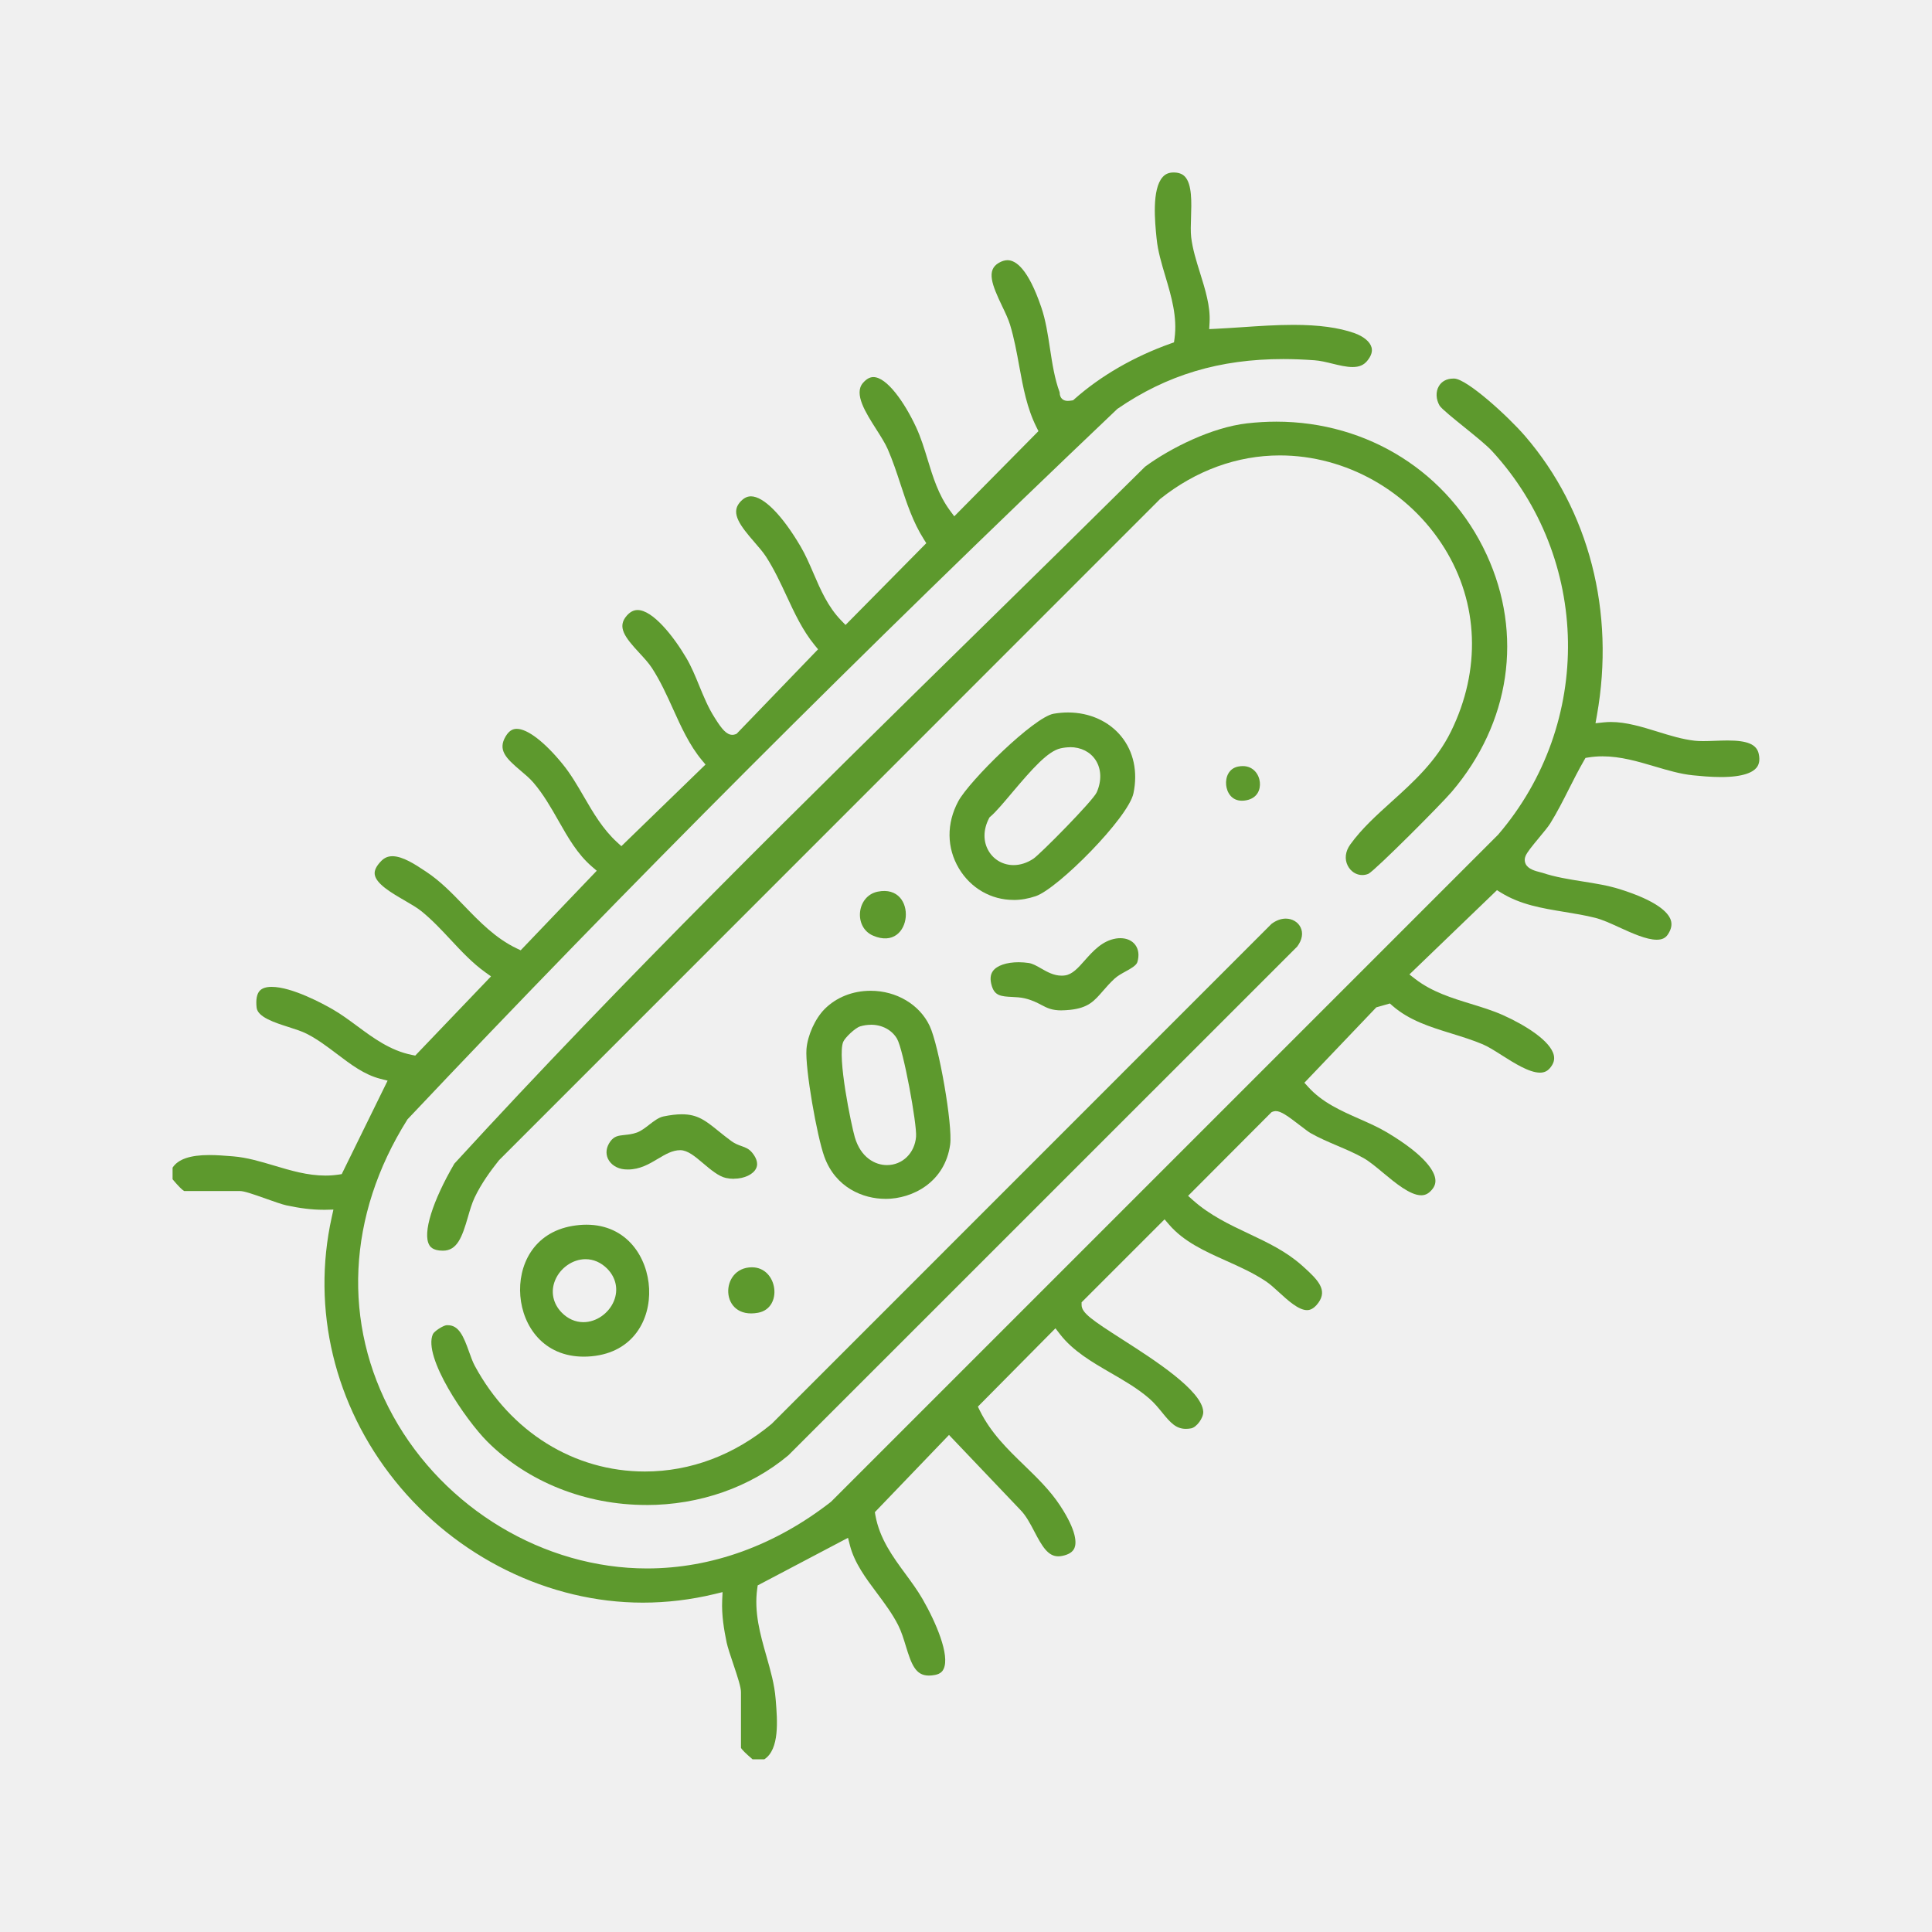
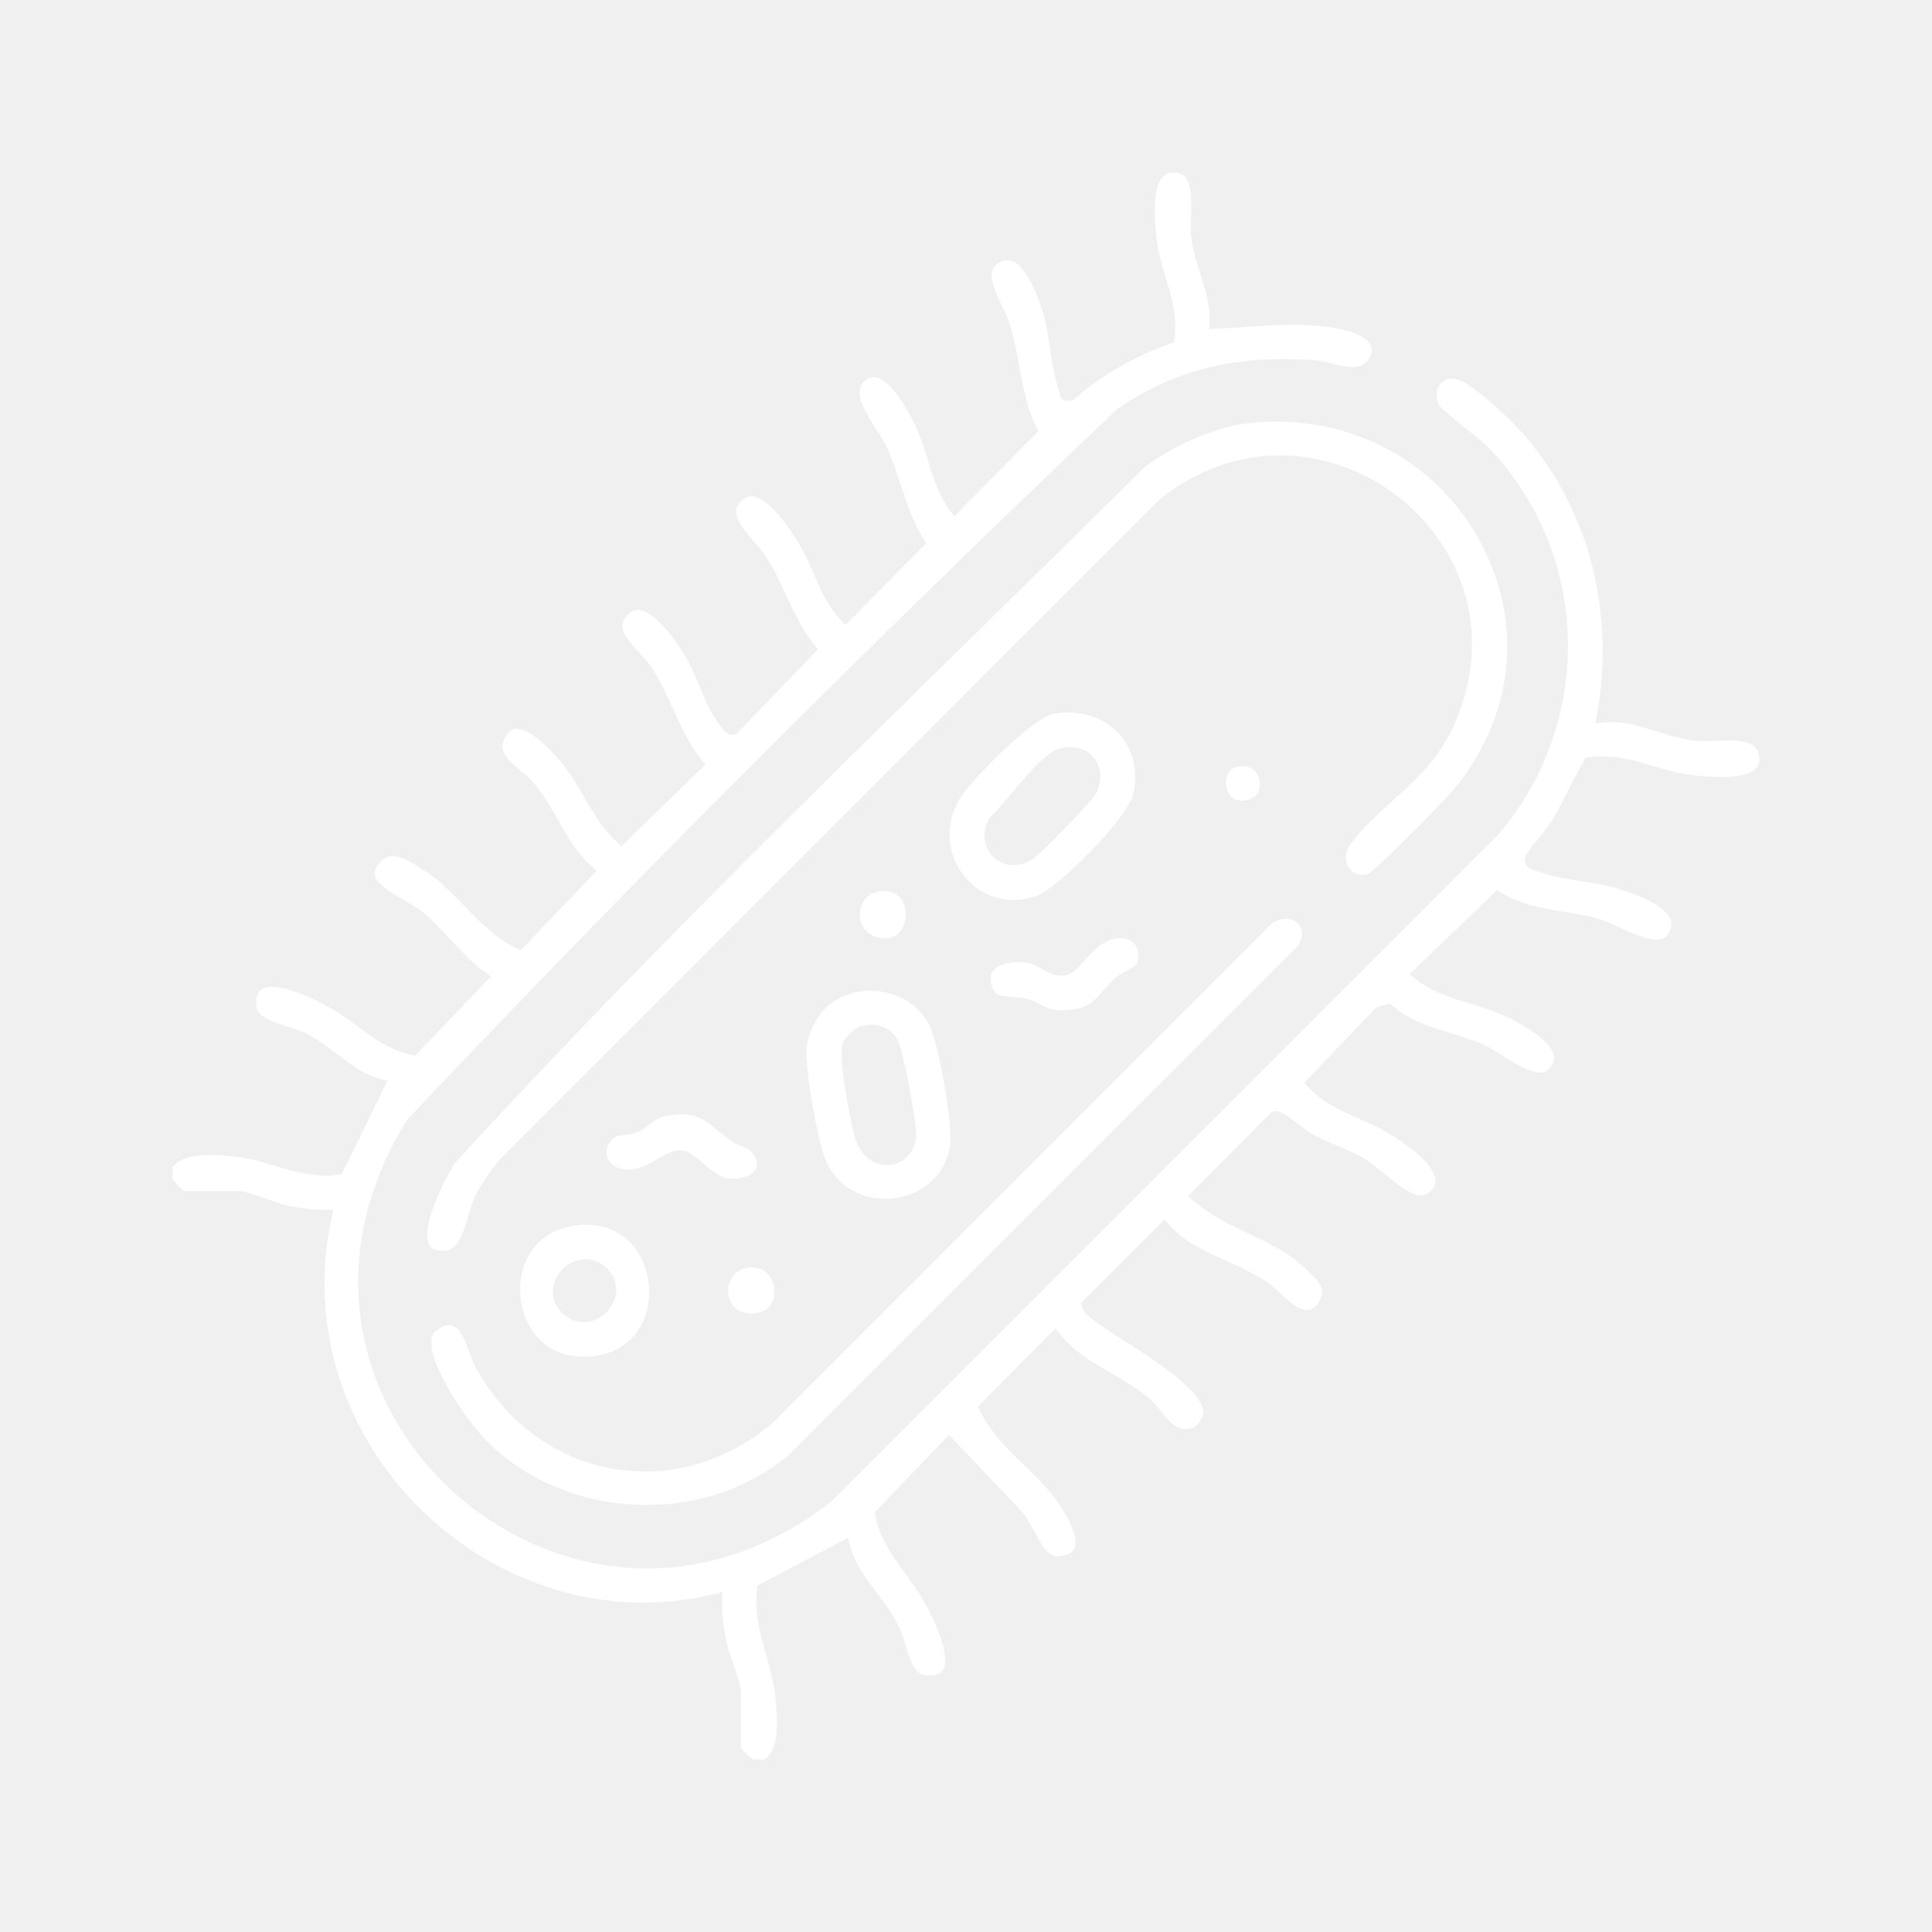
- <svg xmlns="http://www.w3.org/2000/svg" id="Layer_1" data-name="Layer 1" viewBox="0 0 400 400" version="1.1">
+ <svg xmlns="http://www.w3.org/2000/svg" id="Layer_1" data-name="Layer 1" width="400" height="400" viewBox="0 0 400 400" version="1.1">
  <defs id="defs1">
    <style id="style1">
      .cls-1 {
        fill: #fff;
      }

      .cls-2 {
-         fill: #5cc1ff;
+         fill: #fff;
      }
    </style>
    <clipPath clipPathUnits="userSpaceOnUse" id="clipEmfPath1">
      <path d="M 0,0 L 108.869,0 L 108.869,108.869 L 0,108.869 z" id="path1-9" />
    </clipPath>
    <pattern id="EMFhbasepattern" patternUnits="userSpaceOnUse" width="6" height="6" x="0" y="0" />
  </defs>
-   <path class="cls-1" d="M155.84,364.27c-1.41-1.2-2.23-2-2.43-2.4v-11.52c0-1.03-.61-2.92-1.62-5.92-.56-1.67-1.14-3.39-1.34-4.34-.54-2.6-1.07-5.68-.93-8.76l.08-1.7-1.65.4c-4.9,1.18-9.9,1.78-14.86,1.78-19.45,0-38.63-9.43-51.31-25.22-12.55-15.63-17.32-35.52-13.1-54.57l.35-1.59-1.63.04h-.52c-2.24,0-4.8-.31-7.61-.92-.9-.2-2.6-.8-4.23-1.38-2.76-.98-4.49-1.58-5.39-1.58h-11.52c-.39-.2-1.2-1.01-2.4-2.43v-2.41c1.14-1.75,3.63-2.61,7.61-2.61,1.59,0,3.16.13,4.55.24l.38.03c2.84.23,5.58,1.05,8.48,1.91,3.41,1.02,6.93,2.07,10.63,2.07.92,0,1.83-.07,2.71-.2l.66-.1,9.5-19.35-1.52-.39c-3.31-.85-6.08-2.95-9.01-5.17-1.97-1.49-4.01-3.03-6.22-4.15-1.04-.53-2.37-.95-3.78-1.4-2.84-.91-6.37-2.04-6.59-4.01-.18-1.64.03-2.81.63-3.48.49-.54,1.32-.82,2.47-.82,4.26,0,10.79,3.58,12.68,4.67,1.72.99,3.32,2.18,5.02,3.43,3.39,2.51,6.9,5.1,11.35,5.99l.69.14,15.69-16.4-1.2-.86c-2.62-1.87-4.93-4.34-7.16-6.73-1.89-2.03-3.85-4.12-6.02-5.88-.92-.75-2.19-1.48-3.53-2.26-2.64-1.53-5.92-3.43-6.17-5.4-.11-.83.36-1.76,1.38-2.79.66-.66,1.38-.96,2.29-.96,2.13,0,4.75,1.73,6.66,3l.35.23c2.9,1.91,5.4,4.5,7.82,7.01,3.2,3.31,6.5,6.74,10.88,8.84l.84.4,15.75-16.47-1.02-.88c-2.98-2.57-4.9-5.95-6.93-9.52-1.53-2.69-3.12-5.48-5.19-7.88-.75-.87-1.71-1.68-2.64-2.46-3.01-2.55-4.77-4.26-3.07-7.1.82-1.38,1.7-1.54,2.29-1.54,2.23,0,5.78,2.73,9.5,7.3,1.68,2.06,3.06,4.44,4.39,6.73,1.92,3.31,3.91,6.73,6.88,9.45l.89.81,17.42-16.9-.76-.91c-2.57-3.09-4.3-6.91-5.97-10.61-1.29-2.85-2.63-5.8-4.36-8.46-.67-1.03-1.6-2.04-2.59-3.11-3.02-3.26-4.7-5.41-2.6-7.76.69-.77,1.41-1.14,2.21-1.14,3.12,0,7.38,5.33,10.08,9.9,1.04,1.76,1.88,3.79,2.68,5.75.92,2.24,1.87,4.56,3.16,6.57l.13.21c1.39,2.21,2.37,3.41,3.59,3.41.2,0,.4-.04.59-.11l.27-.1,16.87-17.5-.72-.88c-2.48-3.03-4.11-6.53-5.83-10.23-1.25-2.69-2.55-5.46-4.19-8.02-.63-.97-1.5-1.98-2.43-3.05-2.95-3.39-4.89-5.95-3.11-8.14.74-.91,1.52-1.35,2.38-1.35,2.62,0,6.47,3.88,10.29,10.39,1.03,1.75,1.87,3.71,2.68,5.59,1.46,3.39,2.97,6.89,5.71,9.71l.91.94,16.72-16.93-.54-.86c-2.22-3.5-3.53-7.49-4.8-11.35-.79-2.4-1.61-4.89-2.64-7.25-.55-1.26-1.44-2.64-2.37-4.11-2.2-3.45-4.7-7.36-2.77-9.6.71-.82,1.42-1.22,2.16-1.22,2.78,0,6.45,5.21,8.85,10.38.99,2.14,1.7,4.44,2.38,6.68,1.1,3.61,2.24,7.34,4.63,10.57l.89,1.2,17.43-17.64-.41-.82c-1.98-3.96-2.76-8.21-3.58-12.7-.51-2.81-1.04-5.71-1.89-8.51-.36-1.17-.97-2.46-1.63-3.83-2.13-4.45-3.32-7.48-.68-8.99.63-.36,1.23-.54,1.79-.54,1.67,0,4.24,1.69,6.99,9.76.91,2.66,1.36,5.65,1.8,8.54.47,3.09.96,6.28,2,9.06,0,1.33.86,1.77,1.66,1.77.18,0,.43-.02.76-.07l.37-.06.28-.25c5.45-4.83,12.32-8.79,19.87-11.48l.73-.26.11-.77c.62-4.48-.66-8.76-1.89-12.9-.8-2.68-1.56-5.22-1.81-7.76l-.02-.17c-.33-3.28-1.02-10.1,1.28-12.64.57-.63,1.28-.93,2.24-.93,1.03,0,1.79.27,2.33.83,1.53,1.58,1.39,5.4,1.29,8.47-.05,1.51-.1,2.94.03,4.09.28,2.42,1.07,4.96,1.84,7.41,1.06,3.4,2.16,6.91,1.97,10.22l-.08,1.41,1.42-.07c1.66-.08,3.43-.2,5.26-.32,3.52-.24,7.15-.49,10.76-.49,5.25,0,9.37.56,12.6,1.7,1.92.68,3.25,1.78,3.57,2.96.24.85-.07,1.79-.9,2.8-.73.88-1.66,1.27-3.03,1.27-1.29,0-2.78-.36-4.21-.71-1.22-.3-2.49-.61-3.66-.69-2.22-.16-4.39-.25-6.46-.25-13.19,0-24.1,3.27-34.31,10.28l-.08.06-.07.07c-52.52,49.93-101.9,99.36-146.77,146.89l-.09.09-.07.11c-12.45,19.82-13.51,42.19-2.91,61.36,10.59,19.15,31.22,31.53,52.55,31.53,13.35,0,26.51-4.76,38.06-13.77l.06-.05,138.11-138.11c19.76-23.05,19.19-57.16-1.26-79.4-1.15-1.25-3.49-3.13-5.75-4.96-2.01-1.62-4.75-3.83-5.12-4.46-.76-1.32-.83-2.86-.16-4.01.59-1.03,1.66-1.59,3-1.59h.22c2.68.13,11.09,7.79,14.63,11.89,13.26,15.38,18.69,36.44,14.89,57.79l-.3,1.68,1.69-.18c.48-.05.98-.08,1.49-.08,3.18,0,6.48,1.02,9.66,2,2.54.79,5.17,1.6,7.72,1.88.48.05,1.04.08,1.71.08.74,0,1.55-.03,2.38-.06.87-.03,1.78-.07,2.68-.07,4.19,0,6.07.82,6.48,2.82.25,1.2.09,2.12-.47,2.81-.72.89-2.59,1.94-7.38,1.94-2.17,0-4.34-.22-5.77-.36-2.6-.26-5.2-1.03-7.94-1.84-3.48-1.03-7.07-2.09-10.8-2.09-1,0-1.98.08-2.92.23l-.6.1-.3.52c-1.13,1.95-2.15,3.98-3.14,5.93-1.19,2.36-2.43,4.8-3.84,7.08-.44.71-1.41,1.88-2.35,3.01-1.5,1.81-2.44,2.96-2.78,3.76-.24.55-.23,1.14.02,1.65.53,1.08,1.95,1.44,2.99,1.71.19.05.37.09.49.13,2.67.89,5.53,1.34,8.29,1.78,2.59.41,5.26.83,7.74,1.61,7.69,2.42,9.97,4.78,10.52,6.34.33.94.14,1.93-.58,3.02-.5.76-1.22,1.1-2.31,1.1-2.15,0-5.13-1.36-7.76-2.56-1.81-.83-3.52-1.61-4.97-1.97-2.12-.53-4.29-.89-6.39-1.23-4.67-.77-9.07-1.49-13.12-3.98l-.84-.52-18.13,17.45,1.17.91c3.49,2.7,7.6,3.96,11.57,5.18,2.2.68,4.48,1.37,6.57,2.3,4.68,2.09,9.92,5.37,10.59,8.33.21.94-.05,1.79-.82,2.69-.54.62-1.18.92-2.04.92-2.24,0-5.37-1.99-7.89-3.59-1.46-.93-2.83-1.8-3.99-2.29-2.1-.88-4.3-1.56-6.43-2.22-4.49-1.39-8.74-2.7-12.25-5.76l-.52-.46-2.81.8-14.89,15.61.8.88c2.9,3.21,6.8,4.93,10.56,6.59,1.96.87,3.99,1.76,5.79,2.84,8.26,4.94,9.79,8.18,9.96,9.67.11.93-.22,1.73-1.04,2.52-.57.55-1.17.8-1.89.8-2.29,0-5.4-2.59-7.9-4.67-1.45-1.21-2.82-2.35-4.04-3.04-1.67-.95-3.57-1.76-5.42-2.55-1.9-.81-3.86-1.65-5.57-2.63-.41-.24-1.25-.88-2.07-1.51-2.67-2.06-4.04-3.03-5.11-3.03-.24,0-.47.05-.68.14l-.21.1-17.26,17.31,1.01.9c3.51,3.12,7.57,5.05,11.5,6.9,4.01,1.9,7.8,3.69,11.12,6.66l.19.17c3.15,2.82,5.06,4.86,3.16,7.5-1.1,1.52-2.04,1.52-2.35,1.53-1.77,0-4.01-2.05-5.81-3.7-.96-.88-1.87-1.71-2.73-2.28-2.53-1.69-5.39-2.98-8.16-4.22-4.54-2.04-8.83-3.97-11.9-7.55l-.9-1.05-17.18,17.18v.53c0,1.67,2.17,3.14,8.44,7.16,6.57,4.21,16.5,10.56,16.75,14.95.07,1.27-1.37,3.25-2.53,3.46-.37.07-.73.1-1.07.1-2.05,0-3.21-1.29-4.92-3.4-.79-.97-1.61-1.97-2.63-2.86-2.42-2.1-5.26-3.74-8.01-5.33-3.85-2.23-7.83-4.53-10.55-8.07l-.89-1.16-16.06,16.22.4.82c2.28,4.62,5.79,8.04,9.2,11.33,2.63,2.55,5.35,5.18,7.42,8.33,3.53,5.37,3.38,7.81,2.98,8.78-.34.82-1.17,1.36-2.52,1.64-.29.06-.58.09-.84.09-2.11,0-3.33-2.03-4.94-5.12-.86-1.64-1.74-3.33-2.94-4.53l-14.74-15.48-15.35,15.99.11.64c.86,4.83,3.6,8.58,6.26,12.19,1.22,1.66,2.47,3.37,3.49,5.13,2.83,4.91,5.68,11.64,4.39,14.47-.2.44-.6,1.04-1.8,1.27-.45.09-.88.13-1.27.13-2.76,0-3.61-2.33-4.77-6.12-.45-1.47-.91-2.99-1.59-4.33-1.18-2.33-2.81-4.51-4.38-6.62-2.3-3.07-4.67-6.25-5.6-9.88l-.4-1.57-18.7,9.85-.09.65c-.69,4.89.62,9.5,1.89,13.96.86,3.03,1.68,5.9,1.91,8.84l.04.44c.32,4.02.81,10.04-2.37,12.11h-2.41Z" id="path1" style="fill:#5d992d;fill-opacity:1" />
-   <path class="cls-1" d="M91.68,258.94c-2.14,0-2.66-.91-2.82-1.21-1.38-2.42.66-9.01,5.21-16.81,34.99-38.2,72.72-75.22,109.22-111.03,11.1-10.89,22.58-22.16,33.8-33.28,5.28-3.88,13.83-8.13,21.1-8.96,2.03-.23,4.07-.35,6.06-.35,19.02,0,35.7,10.55,43.54,27.53,7.62,16.51,4.91,34.87-7.23,49.11-2.28,2.67-15.7,16.12-17.22,16.96-.41.18-.86.27-1.31.27-1.23,0-2.38-.74-2.99-1.93-.7-1.37-.51-2.97.52-4.4,2.36-3.27,5.37-5.99,8.56-8.87,4.55-4.11,9.26-8.37,12.29-14.53,6.25-12.72,5.74-26.57-1.38-38-7.36-11.81-20.41-19.15-34.05-19.15-8.82,0-17.38,3.11-24.75,8.99l-.11.1L103.32,240.21l-.05.06c-1.59,2-3.59,4.68-5.01,7.68-.56,1.19-.96,2.56-1.38,4.02-1.22,4.21-2.24,6.97-5.19,6.97h-.02Z" id="path2" style="fill:#5d992d;fill-opacity:1" />
-   <path class="cls-1" d="M133.8,311.59c-12.57,0-24.56-4.78-32.9-13.12-4.49-4.49-13.4-17.55-11.27-22.26.27-.59,2.12-1.79,2.83-1.84.09,0,.17,0,.26,0,2.27,0,3.25,2.28,4.39,5.49.38,1.07.74,2.08,1.19,2.92,7.4,13.7,20.57,21.88,35.22,21.88,9.45,0,18.53-3.42,26.26-9.88l103.47-103.5c.94-.71,1.96-1.09,2.95-1.09,1.34,0,2.51.69,3.06,1.79.59,1.19.35,2.6-.69,4l-105.34,105.32c-7.88,6.61-18.35,10.3-29.42,10.3Z" id="path3" style="fill:#5d992d;fill-opacity:1" />
-   <path class="cls-2" d="M209.83,186.32c-4.63,0-8.85-2.43-11.29-6.51-2.55-4.26-2.6-9.33-.14-13.91,2.29-4.26,15.68-17.44,19.75-18.13,1-.17,2-.26,2.97-.26,4.45,0,8.47,1.81,11.03,4.96,2.55,3.14,3.45,7.32,2.52,11.77-1.05,5.05-15.62,19.73-20.23,21.3-1.53.52-3.08.79-4.6.79ZM221.53,154.71c-.64,0-1.3.08-1.97.23-2.64.61-5.82,4.2-10.04,9.2-1.73,2.05-3.36,3.99-4.45,4.91l-.19.16-.12.22c-1.23,2.36-1.24,4.85-.03,6.83,1.08,1.79,3,2.85,5.12,2.85h0c1.38,0,2.8-.46,4.1-1.32,1.38-.92,12.35-12,13.12-13.76,1.05-2.4.96-4.83-.24-6.67-1.11-1.7-3.04-2.67-5.3-2.67Z" id="path4" style="fill:#5d992d;fill-opacity:1" />
-   <path class="cls-2" d="M183.31,248.21c-4.58,0-10.31-2.29-12.64-8.73-1.53-4.23-4-18.25-3.7-22.26.22-2.85,1.8-6.34,3.76-8.31,2.44-2.44,5.82-3.78,9.53-3.78,5.35,0,10.14,2.86,12.22,7.28,1.93,4.1,4.79,20.63,4.24,24.56-1.07,7.73-7.7,11.25-13.42,11.25ZM180.32,212.17c-.75,0-1.5.11-2.23.33-1.03.31-3.15,2.33-3.51,3.2-1.28,3.07,1.68,17.28,2.39,19.72,1.24,4.28,4.25,5.8,6.66,5.8,3.21,0,5.75-2.47,6.03-5.87.21-2.58-2.62-18.04-3.94-20.29-1.06-1.81-3.08-2.9-5.4-2.9Z" id="path5" style="fill:#5d992d;fill-opacity:1" />
-   <path class="cls-2" d="M120.87,280.88c-8.36,0-12.62-6.3-13.14-12.55-.52-6.23,2.62-13.14,10.82-14.52.97-.16,1.93-.25,2.85-.25,8.49,0,12.69,6.86,12.99,13.24.3,6.38-3.25,13.18-11.87,14-.56.05-1.11.08-1.64.08ZM121.22,260.7c-2.62,0-5.2,1.78-6.27,4.32-.99,2.34-.49,4.85,1.33,6.72,1.28,1.31,2.84,2,4.51,2h0c2.65,0,5.24-1.8,6.31-4.37.97-2.35.45-4.85-1.39-6.71-1.28-1.28-2.83-1.96-4.48-1.96Z" id="path6" style="fill:#5d992d;fill-opacity:1" />
-   <path class="cls-2" d="M219.81,209.19c-2.06,0-3.01-.5-4.21-1.13-.91-.48-1.94-1.02-3.51-1.38-.82-.19-1.68-.23-2.51-.27-2.35-.11-3.6-.26-4.22-2.22-.42-1.35-.35-2.38.22-3.16.83-1.13,2.82-1.81,5.32-1.81.71,0,1.42.06,2.1.16.82.13,1.66.61,2.56,1.13,1.22.7,2.61,1.49,4.24,1.49.23,0,.46-.02.7-.05,1.52-.22,2.7-1.54,4.06-3.08,1.7-1.92,3.64-4.1,6.5-4.56.31-.05.61-.07.9-.07,1.32,0,2.42.49,3.09,1.39.69.93.84,2.19.43,3.56-.22.72-1.4,1.37-2.44,1.94-.8.44-1.63.89-2.26,1.47-.98.9-1.75,1.79-2.43,2.57-1.84,2.12-3.05,3.51-6.83,3.91-.62.06-1.2.1-1.71.1Z" id="path7" style="fill:#5d992d;fill-opacity:1" />
-   <path class="cls-2" d="M151.94,244.06c-.55,0-1.11-.06-1.66-.18-1.49-.32-3.19-1.75-4.69-3.02-1.72-1.46-3.21-2.71-4.74-2.73h0c-1.64,0-3.08.86-4.61,1.77-1.84,1.1-3.75,2.23-6.23,2.23-.23,0-.47-.01-.72-.03-1.55-.14-2.86-.99-3.43-2.22-.51-1.13-.34-2.38.49-3.54.82-1.14,1.68-1.22,2.98-1.36.76-.08,1.62-.17,2.53-.5.89-.33,1.69-.95,2.54-1.61.96-.74,1.95-1.51,2.95-1.72,1.46-.3,2.71-.45,3.81-.45,3.29,0,4.93,1.32,7.64,3.51.79.64,1.64,1.32,2.62,2.04.73.54,1.47.81,2.12,1.04.84.3,1.51.55,2.17,1.34.69.84,1.4,2.08.84,3.26-.6,1.26-2.48,2.15-4.58,2.15Z" id="path8" style="fill:#5d992d;fill-opacity:1" />
-   <path class="cls-2" d="M181.71,184.61c8.46-1.73,7.36,12.69-.96,9.1-4.06-1.75-3.42-8.2.96-9.1Z" id="path9" style="fill:#5d992d;fill-opacity:1" />
-   <path class="cls-2" d="M257.13,165.78c-2.17,0-3.12-1.75-3.27-3.25-.16-1.62.54-3.43,2.47-3.82.34-.07.67-.1.98-.1,2.19,0,3.37,1.73,3.53,3.34.15,1.5-.49,3.27-2.75,3.73-.34.07-.66.1-.97.1Z" id="path10" style="fill:#5d992d;fill-opacity:1" />
-   <path class="cls-2" d="M155.69,262.38c5.37.01,6.47,8.44,1.27,9.41-8.04,1.49-8.02-9.42-1.27-9.41Z" id="path11" style="fill:#5d992d;fill-opacity:1" />
+   <path class="cls-1" d="M155.84,364.27c-1.41-1.2-2.23-2-2.43-2.4v-11.52c0-1.03-.61-2.92-1.62-5.92-.56-1.67-1.14-3.39-1.34-4.34-.54-2.6-1.07-5.68-.93-8.76l.08-1.7-1.65.4c-4.9,1.18-9.9,1.78-14.86,1.78-19.45,0-38.63-9.43-51.31-25.22-12.55-15.63-17.32-35.52-13.1-54.57l.35-1.59-1.63.04h-.52c-2.24,0-4.8-.31-7.61-.92-.9-.2-2.6-.8-4.23-1.38-2.76-.98-4.49-1.58-5.39-1.58h-11.52c-.39-.2-1.2-1.01-2.4-2.43v-2.41c1.14-1.75,3.63-2.61,7.61-2.61,1.59,0,3.16.13,4.55.24l.38.03c2.84.23,5.58,1.05,8.48,1.91,3.41,1.02,6.93,2.07,10.63,2.07.92,0,1.83-.07,2.71-.2l.66-.1,9.5-19.35-1.52-.39c-3.31-.85-6.08-2.95-9.01-5.17-1.97-1.49-4.01-3.03-6.22-4.15-1.04-.53-2.37-.95-3.78-1.4-2.84-.91-6.37-2.04-6.59-4.01-.18-1.64.03-2.81.63-3.48.49-.54,1.32-.82,2.47-.82,4.26,0,10.79,3.58,12.68,4.67,1.72.99,3.32,2.18,5.02,3.43,3.39,2.51,6.9,5.1,11.35,5.99l.69.14,15.69-16.4-1.2-.86c-2.62-1.87-4.93-4.34-7.16-6.73-1.89-2.03-3.85-4.12-6.02-5.88-.92-.75-2.19-1.48-3.53-2.26-2.64-1.53-5.92-3.43-6.17-5.4-.11-.83.36-1.76,1.38-2.79.66-.66,1.38-.96,2.29-.96,2.13,0,4.75,1.73,6.66,3l.35.23c2.9,1.91,5.4,4.5,7.82,7.01,3.2,3.31,6.5,6.74,10.88,8.84l.84.4,15.75-16.47-1.02-.88c-2.98-2.57-4.9-5.95-6.93-9.52-1.53-2.69-3.12-5.48-5.19-7.88-.75-.87-1.71-1.68-2.64-2.46-3.01-2.55-4.77-4.26-3.07-7.1.82-1.38,1.7-1.54,2.29-1.54,2.23,0,5.78,2.73,9.5,7.3,1.68,2.06,3.06,4.44,4.39,6.73,1.92,3.31,3.91,6.73,6.88,9.45l.89.81,17.42-16.9-.76-.91c-2.57-3.09-4.3-6.91-5.97-10.61-1.29-2.85-2.63-5.8-4.36-8.46-.67-1.03-1.6-2.04-2.59-3.11-3.02-3.26-4.7-5.41-2.6-7.76.69-.77,1.41-1.14,2.21-1.14,3.12,0,7.38,5.33,10.08,9.9,1.04,1.76,1.88,3.79,2.68,5.75.92,2.24,1.87,4.56,3.16,6.57l.13.21c1.39,2.21,2.37,3.41,3.59,3.41.2,0,.4-.04.59-.11l.27-.1,16.87-17.5-.72-.88c-2.48-3.03-4.11-6.53-5.83-10.23-1.25-2.69-2.55-5.46-4.19-8.02-.63-.97-1.5-1.98-2.43-3.05-2.95-3.39-4.89-5.95-3.11-8.14.74-.91,1.52-1.35,2.38-1.35,2.62,0,6.47,3.88,10.29,10.39,1.03,1.75,1.87,3.71,2.68,5.59,1.46,3.39,2.97,6.89,5.71,9.71l.91.94,16.72-16.93-.54-.86c-2.22-3.5-3.53-7.49-4.8-11.35-.79-2.4-1.61-4.89-2.64-7.25-.55-1.26-1.44-2.64-2.37-4.11-2.2-3.45-4.7-7.36-2.77-9.6.71-.82,1.42-1.22,2.16-1.22,2.78,0,6.45,5.21,8.85,10.38.99,2.14,1.7,4.44,2.38,6.68,1.1,3.61,2.24,7.34,4.63,10.57l.89,1.2,17.43-17.64-.41-.82c-1.98-3.96-2.76-8.21-3.58-12.7-.51-2.81-1.04-5.71-1.89-8.51-.36-1.17-.97-2.46-1.63-3.83-2.13-4.45-3.32-7.48-.68-8.99.63-.36,1.23-.54,1.79-.54,1.67,0,4.24,1.69,6.99,9.76.91,2.66,1.36,5.65,1.8,8.54.47,3.09.96,6.28,2,9.06,0,1.33.86,1.77,1.66,1.77.18,0,.43-.02.76-.07l.37-.06.28-.25c5.45-4.83,12.32-8.79,19.87-11.48l.73-.26.11-.77c.62-4.48-.66-8.76-1.89-12.9-.8-2.68-1.56-5.22-1.81-7.76l-.02-.17c-.33-3.28-1.02-10.1,1.28-12.64.57-.63,1.28-.93,2.24-.93,1.03,0,1.79.27,2.33.83,1.53,1.58,1.39,5.4,1.29,8.47-.05,1.51-.1,2.94.03,4.09.28,2.42,1.07,4.96,1.84,7.41,1.06,3.4,2.16,6.91,1.97,10.22l-.08,1.41,1.42-.07c1.66-.08,3.43-.2,5.26-.32,3.52-.24,7.15-.49,10.76-.49,5.25,0,9.37.56,12.6,1.7,1.92.68,3.25,1.78,3.57,2.96.24.85-.07,1.79-.9,2.8-.73.88-1.66,1.27-3.03,1.27-1.29,0-2.78-.36-4.21-.71-1.22-.3-2.49-.61-3.66-.69-2.22-.16-4.39-.25-6.46-.25-13.19,0-24.1,3.27-34.31,10.28l-.08.06-.07.07c-52.52,49.93-101.9,99.36-146.77,146.89l-.09.09-.07.11c-12.45,19.82-13.51,42.19-2.91,61.36,10.59,19.15,31.22,31.53,52.55,31.53,13.35,0,26.51-4.76,38.06-13.77l.06-.05,138.11-138.11c19.76-23.05,19.19-57.16-1.26-79.4-1.15-1.25-3.49-3.13-5.75-4.96-2.01-1.62-4.75-3.83-5.12-4.46-.76-1.32-.83-2.86-.16-4.01.59-1.03,1.66-1.59,3-1.59h.22c2.68.13,11.09,7.79,14.63,11.89,13.26,15.38,18.69,36.44,14.89,57.79l-.3,1.68,1.69-.18c.48-.05.98-.08,1.49-.08,3.18,0,6.48,1.02,9.66,2,2.54.79,5.17,1.6,7.72,1.88.48.05,1.04.08,1.71.08.74,0,1.55-.03,2.38-.06.87-.03,1.78-.07,2.68-.07,4.19,0,6.07.82,6.48,2.82.25,1.2.09,2.12-.47,2.81-.72.89-2.59,1.94-7.38,1.94-2.17,0-4.34-.22-5.77-.36-2.6-.26-5.2-1.03-7.94-1.84-3.48-1.03-7.07-2.09-10.8-2.09-1,0-1.98.08-2.92.23l-.6.1-.3.52c-1.13,1.95-2.15,3.98-3.14,5.93-1.19,2.36-2.43,4.8-3.84,7.08-.44.71-1.41,1.88-2.35,3.01-1.5,1.81-2.44,2.96-2.78,3.76-.24.55-.23,1.14.02,1.65.53,1.08,1.95,1.44,2.99,1.71.19.05.37.09.49.13,2.67.89,5.53,1.34,8.29,1.78,2.59.41,5.26.83,7.74,1.61,7.69,2.42,9.97,4.78,10.52,6.34.33.94.14,1.93-.58,3.02-.5.76-1.22,1.1-2.31,1.1-2.15,0-5.13-1.36-7.76-2.56-1.81-.83-3.52-1.61-4.97-1.97-2.12-.53-4.29-.89-6.39-1.23-4.67-.77-9.07-1.49-13.12-3.98l-.84-.52-18.13,17.45,1.17.91c3.49,2.7,7.6,3.96,11.57,5.18,2.2.68,4.48,1.37,6.57,2.3,4.68,2.09,9.92,5.37,10.59,8.33.21.94-.05,1.79-.82,2.69-.54.62-1.18.92-2.04.92-2.24,0-5.37-1.99-7.89-3.59-1.46-.93-2.83-1.8-3.99-2.29-2.1-.88-4.3-1.56-6.43-2.22-4.49-1.39-8.74-2.7-12.25-5.76l-.52-.46-2.81.8-14.89,15.61.8.88c2.9,3.21,6.8,4.93,10.56,6.59,1.96.87,3.99,1.76,5.79,2.84,8.26,4.94,9.79,8.18,9.96,9.67.11.93-.22,1.73-1.04,2.52-.57.55-1.17.8-1.89.8-2.29,0-5.4-2.59-7.9-4.67-1.45-1.21-2.82-2.35-4.04-3.04-1.67-.95-3.57-1.76-5.42-2.55-1.9-.81-3.86-1.65-5.57-2.63-.41-.24-1.25-.88-2.07-1.51-2.67-2.06-4.04-3.03-5.11-3.03-.24,0-.47.05-.68.14l-.21.1-17.26,17.31,1.01.9c3.51,3.12,7.57,5.05,11.5,6.9,4.01,1.9,7.8,3.69,11.12,6.66l.19.17c3.15,2.82,5.06,4.86,3.16,7.5-1.1,1.52-2.04,1.52-2.35,1.53-1.77,0-4.01-2.05-5.81-3.7-.96-.88-1.87-1.71-2.73-2.28-2.53-1.69-5.39-2.98-8.16-4.22-4.54-2.04-8.83-3.97-11.9-7.55l-.9-1.05-17.18,17.18v.53c0,1.67,2.17,3.14,8.44,7.16,6.57,4.21,16.5,10.56,16.75,14.95.07,1.27-1.37,3.25-2.53,3.46-.37.07-.73.1-1.07.1-2.05,0-3.21-1.29-4.92-3.4-.79-.97-1.61-1.97-2.63-2.86-2.42-2.1-5.26-3.74-8.01-5.33-3.85-2.23-7.83-4.53-10.55-8.07l-.89-1.16-16.06,16.22.4.82c2.28,4.62,5.79,8.04,9.2,11.33,2.63,2.55,5.35,5.18,7.42,8.33,3.53,5.37,3.38,7.81,2.98,8.78-.34.82-1.17,1.36-2.52,1.64-.29.06-.58.09-.84.09-2.11,0-3.33-2.03-4.94-5.12-.86-1.64-1.74-3.33-2.94-4.53l-14.74-15.48-15.35,15.99.11.64c.86,4.83,3.6,8.58,6.26,12.19,1.22,1.66,2.47,3.37,3.49,5.13,2.83,4.91,5.68,11.64,4.39,14.47-.2.44-.6,1.04-1.8,1.27-.45.09-.88.13-1.27.13-2.76,0-3.61-2.33-4.77-6.12-.45-1.47-.91-2.99-1.59-4.33-1.18-2.33-2.81-4.51-4.38-6.62-2.3-3.07-4.67-6.25-5.6-9.88l-.4-1.57-18.7,9.85-.09.65c-.69,4.89.62,9.5,1.89,13.96.86,3.03,1.68,5.9,1.91,8.84l.04.44c.32,4.02.81,10.04-2.37,12.11h-2.41Z" id="path1" style="fill:#ffffff;fill-opacity:1" />
+   <path class="cls-1" d="M91.68,258.94c-2.14,0-2.66-.91-2.82-1.21-1.38-2.42.66-9.01,5.21-16.81,34.99-38.2,72.72-75.22,109.22-111.03,11.1-10.89,22.58-22.16,33.8-33.28,5.28-3.88,13.83-8.13,21.1-8.96,2.03-.23,4.07-.35,6.06-.35,19.02,0,35.7,10.55,43.54,27.53,7.62,16.51,4.91,34.87-7.23,49.11-2.28,2.67-15.7,16.12-17.22,16.96-.41.18-.86.27-1.31.27-1.23,0-2.38-.74-2.99-1.93-.7-1.37-.51-2.97.52-4.4,2.36-3.27,5.37-5.99,8.56-8.87,4.55-4.11,9.26-8.37,12.29-14.53,6.25-12.72,5.74-26.57-1.38-38-7.36-11.81-20.41-19.15-34.05-19.15-8.82,0-17.38,3.11-24.75,8.99l-.11.1L103.32,240.21l-.05.06c-1.59,2-3.59,4.68-5.01,7.68-.56,1.19-.96,2.56-1.38,4.02-1.22,4.21-2.24,6.97-5.19,6.97h-.02Z" id="path2" style="fill:#ffffff;fill-opacity:1" />
+   <path class="cls-1" d="M133.8,311.59c-12.57,0-24.56-4.78-32.9-13.12-4.49-4.49-13.4-17.55-11.27-22.26.27-.59,2.12-1.79,2.83-1.84.09,0,.17,0,.26,0,2.27,0,3.25,2.28,4.39,5.49.38,1.07.74,2.08,1.19,2.92,7.4,13.7,20.57,21.88,35.22,21.88,9.45,0,18.53-3.42,26.26-9.88l103.47-103.5c.94-.71,1.96-1.09,2.95-1.09,1.34,0,2.51.69,3.06,1.79.59,1.19.35,2.6-.69,4l-105.34,105.32c-7.88,6.61-18.35,10.3-29.42,10.3Z" id="path3" style="fill:#ffffff;fill-opacity:1" />
+   <path class="cls-2" d="M209.83,186.32c-4.63,0-8.85-2.43-11.29-6.51-2.55-4.26-2.6-9.33-.14-13.91,2.29-4.26,15.68-17.44,19.75-18.13,1-.17,2-.26,2.97-.26,4.45,0,8.47,1.81,11.03,4.96,2.55,3.14,3.45,7.32,2.52,11.77-1.05,5.05-15.62,19.73-20.23,21.3-1.53.52-3.08.79-4.6.79ZM221.53,154.71c-.64,0-1.3.08-1.97.23-2.64.61-5.82,4.2-10.04,9.2-1.73,2.05-3.36,3.99-4.45,4.91l-.19.16-.12.22c-1.23,2.36-1.24,4.85-.03,6.83,1.08,1.79,3,2.85,5.12,2.85h0c1.38,0,2.8-.46,4.1-1.32,1.38-.92,12.35-12,13.12-13.76,1.05-2.4.96-4.83-.24-6.67-1.11-1.7-3.04-2.67-5.3-2.67Z" id="path4" style="fill:#ffffff;fill-opacity:1" />
+   <path class="cls-2" d="M183.31,248.21c-4.58,0-10.31-2.29-12.64-8.73-1.53-4.23-4-18.25-3.7-22.26.22-2.85,1.8-6.34,3.76-8.31,2.44-2.44,5.82-3.78,9.53-3.78,5.35,0,10.14,2.86,12.22,7.28,1.93,4.1,4.79,20.63,4.24,24.56-1.07,7.73-7.7,11.25-13.42,11.25ZM180.32,212.17c-.75,0-1.5.11-2.23.33-1.03.31-3.15,2.33-3.51,3.2-1.28,3.07,1.68,17.28,2.39,19.72,1.24,4.28,4.25,5.8,6.66,5.8,3.21,0,5.75-2.47,6.03-5.87.21-2.58-2.62-18.04-3.94-20.29-1.06-1.81-3.08-2.9-5.4-2.9Z" id="path5" style="fill:#ffffff;fill-opacity:1" />
+   <path class="cls-2" d="M120.87,280.88c-8.36,0-12.62-6.3-13.14-12.55-.52-6.23,2.62-13.14,10.82-14.52.97-.16,1.93-.25,2.85-.25,8.49,0,12.69,6.86,12.99,13.24.3,6.38-3.25,13.18-11.87,14-.56.05-1.11.08-1.64.08ZM121.22,260.7c-2.62,0-5.2,1.78-6.27,4.32-.99,2.34-.49,4.85,1.33,6.72,1.28,1.31,2.84,2,4.51,2h0c2.65,0,5.24-1.8,6.31-4.37.97-2.35.45-4.85-1.39-6.71-1.28-1.28-2.83-1.96-4.48-1.96Z" id="path6" style="fill:#ffffff;fill-opacity:1" />
+   <path class="cls-2" d="M219.81,209.19c-2.06,0-3.01-.5-4.21-1.13-.91-.48-1.94-1.02-3.51-1.38-.82-.19-1.68-.23-2.51-.27-2.35-.11-3.6-.26-4.22-2.22-.42-1.35-.35-2.38.22-3.16.83-1.13,2.82-1.81,5.32-1.81.71,0,1.42.06,2.1.16.82.13,1.66.61,2.56,1.13,1.22.7,2.61,1.49,4.24,1.49.23,0,.46-.02.7-.05,1.52-.22,2.7-1.54,4.06-3.08,1.7-1.92,3.64-4.1,6.5-4.56.31-.05.61-.07.9-.07,1.32,0,2.42.49,3.09,1.39.69.93.84,2.19.43,3.56-.22.72-1.4,1.37-2.44,1.94-.8.44-1.63.89-2.26,1.47-.98.9-1.75,1.79-2.43,2.57-1.84,2.12-3.05,3.51-6.83,3.91-.62.06-1.2.1-1.71.1Z" id="path7" style="fill:#ffffff;fill-opacity:1" />
+   <path class="cls-2" d="M151.94,244.06c-.55,0-1.11-.06-1.66-.18-1.49-.32-3.19-1.75-4.69-3.02-1.72-1.46-3.21-2.71-4.74-2.73h0c-1.64,0-3.08.86-4.61,1.77-1.84,1.1-3.75,2.23-6.23,2.23-.23,0-.47-.01-.72-.03-1.55-.14-2.86-.99-3.43-2.22-.51-1.13-.34-2.38.49-3.54.82-1.14,1.68-1.22,2.98-1.36.76-.08,1.62-.17,2.53-.5.89-.33,1.69-.95,2.54-1.61.96-.74,1.95-1.51,2.95-1.72,1.46-.3,2.71-.45,3.81-.45,3.29,0,4.93,1.32,7.64,3.51.79.64,1.64,1.32,2.62,2.04.73.54,1.47.81,2.12,1.04.84.3,1.51.55,2.17,1.34.69.84,1.4,2.08.84,3.26-.6,1.26-2.48,2.15-4.58,2.15Z" id="path8" style="fill:#ffffff;fill-opacity:1" />
+   <path class="cls-2" d="M181.71,184.61c8.46-1.73,7.36,12.69-.96,9.1-4.06-1.75-3.42-8.2.96-9.1Z" id="path9" style="fill:#ffffff;fill-opacity:1" />
+   <path class="cls-2" d="M257.13,165.78c-2.17,0-3.12-1.75-3.27-3.25-.16-1.62.54-3.43,2.47-3.82.34-.07.67-.1.98-.1,2.19,0,3.37,1.73,3.53,3.34.15,1.5-.49,3.27-2.75,3.73-.34.07-.66.1-.97.1Z" id="path10" style="fill:#ffffff;fill-opacity:1" />
+   <path class="cls-2" d="M155.69,262.38c5.37.01,6.47,8.44,1.27,9.41-8.04,1.49-8.02-9.42-1.27-9.41Z" id="path11" style="fill:#ffffff;fill-opacity:1" />
</svg>
